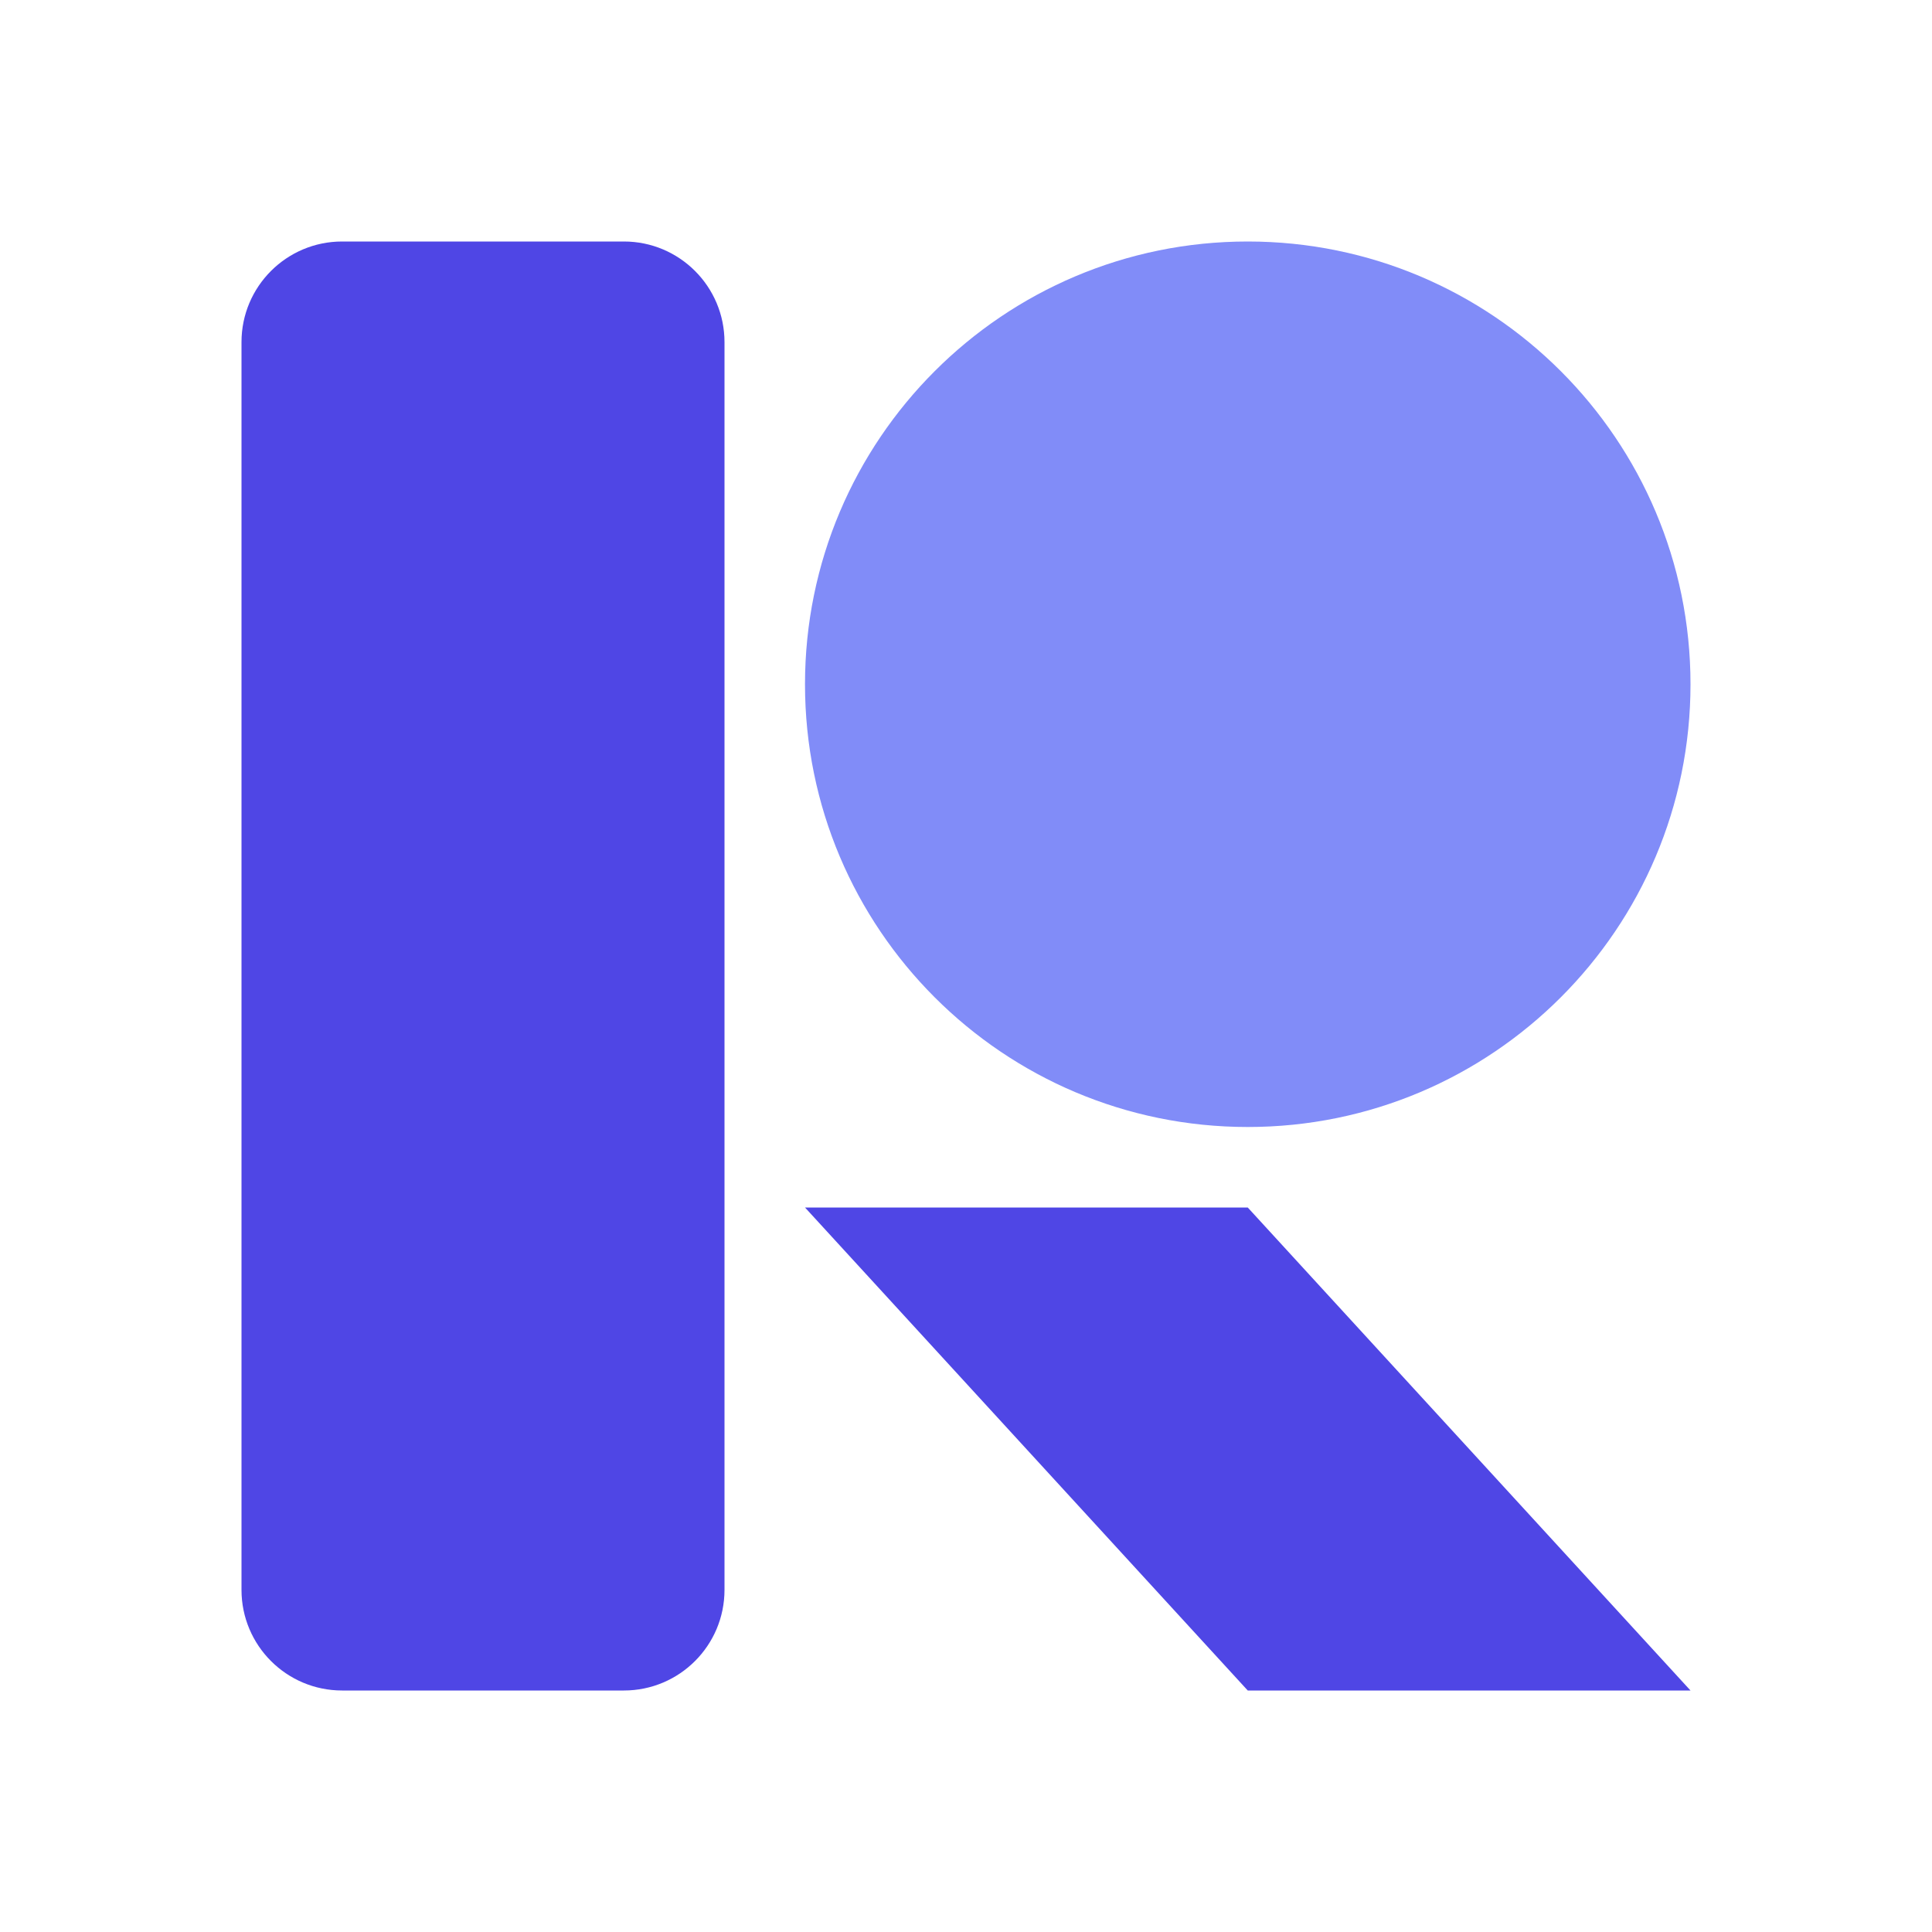
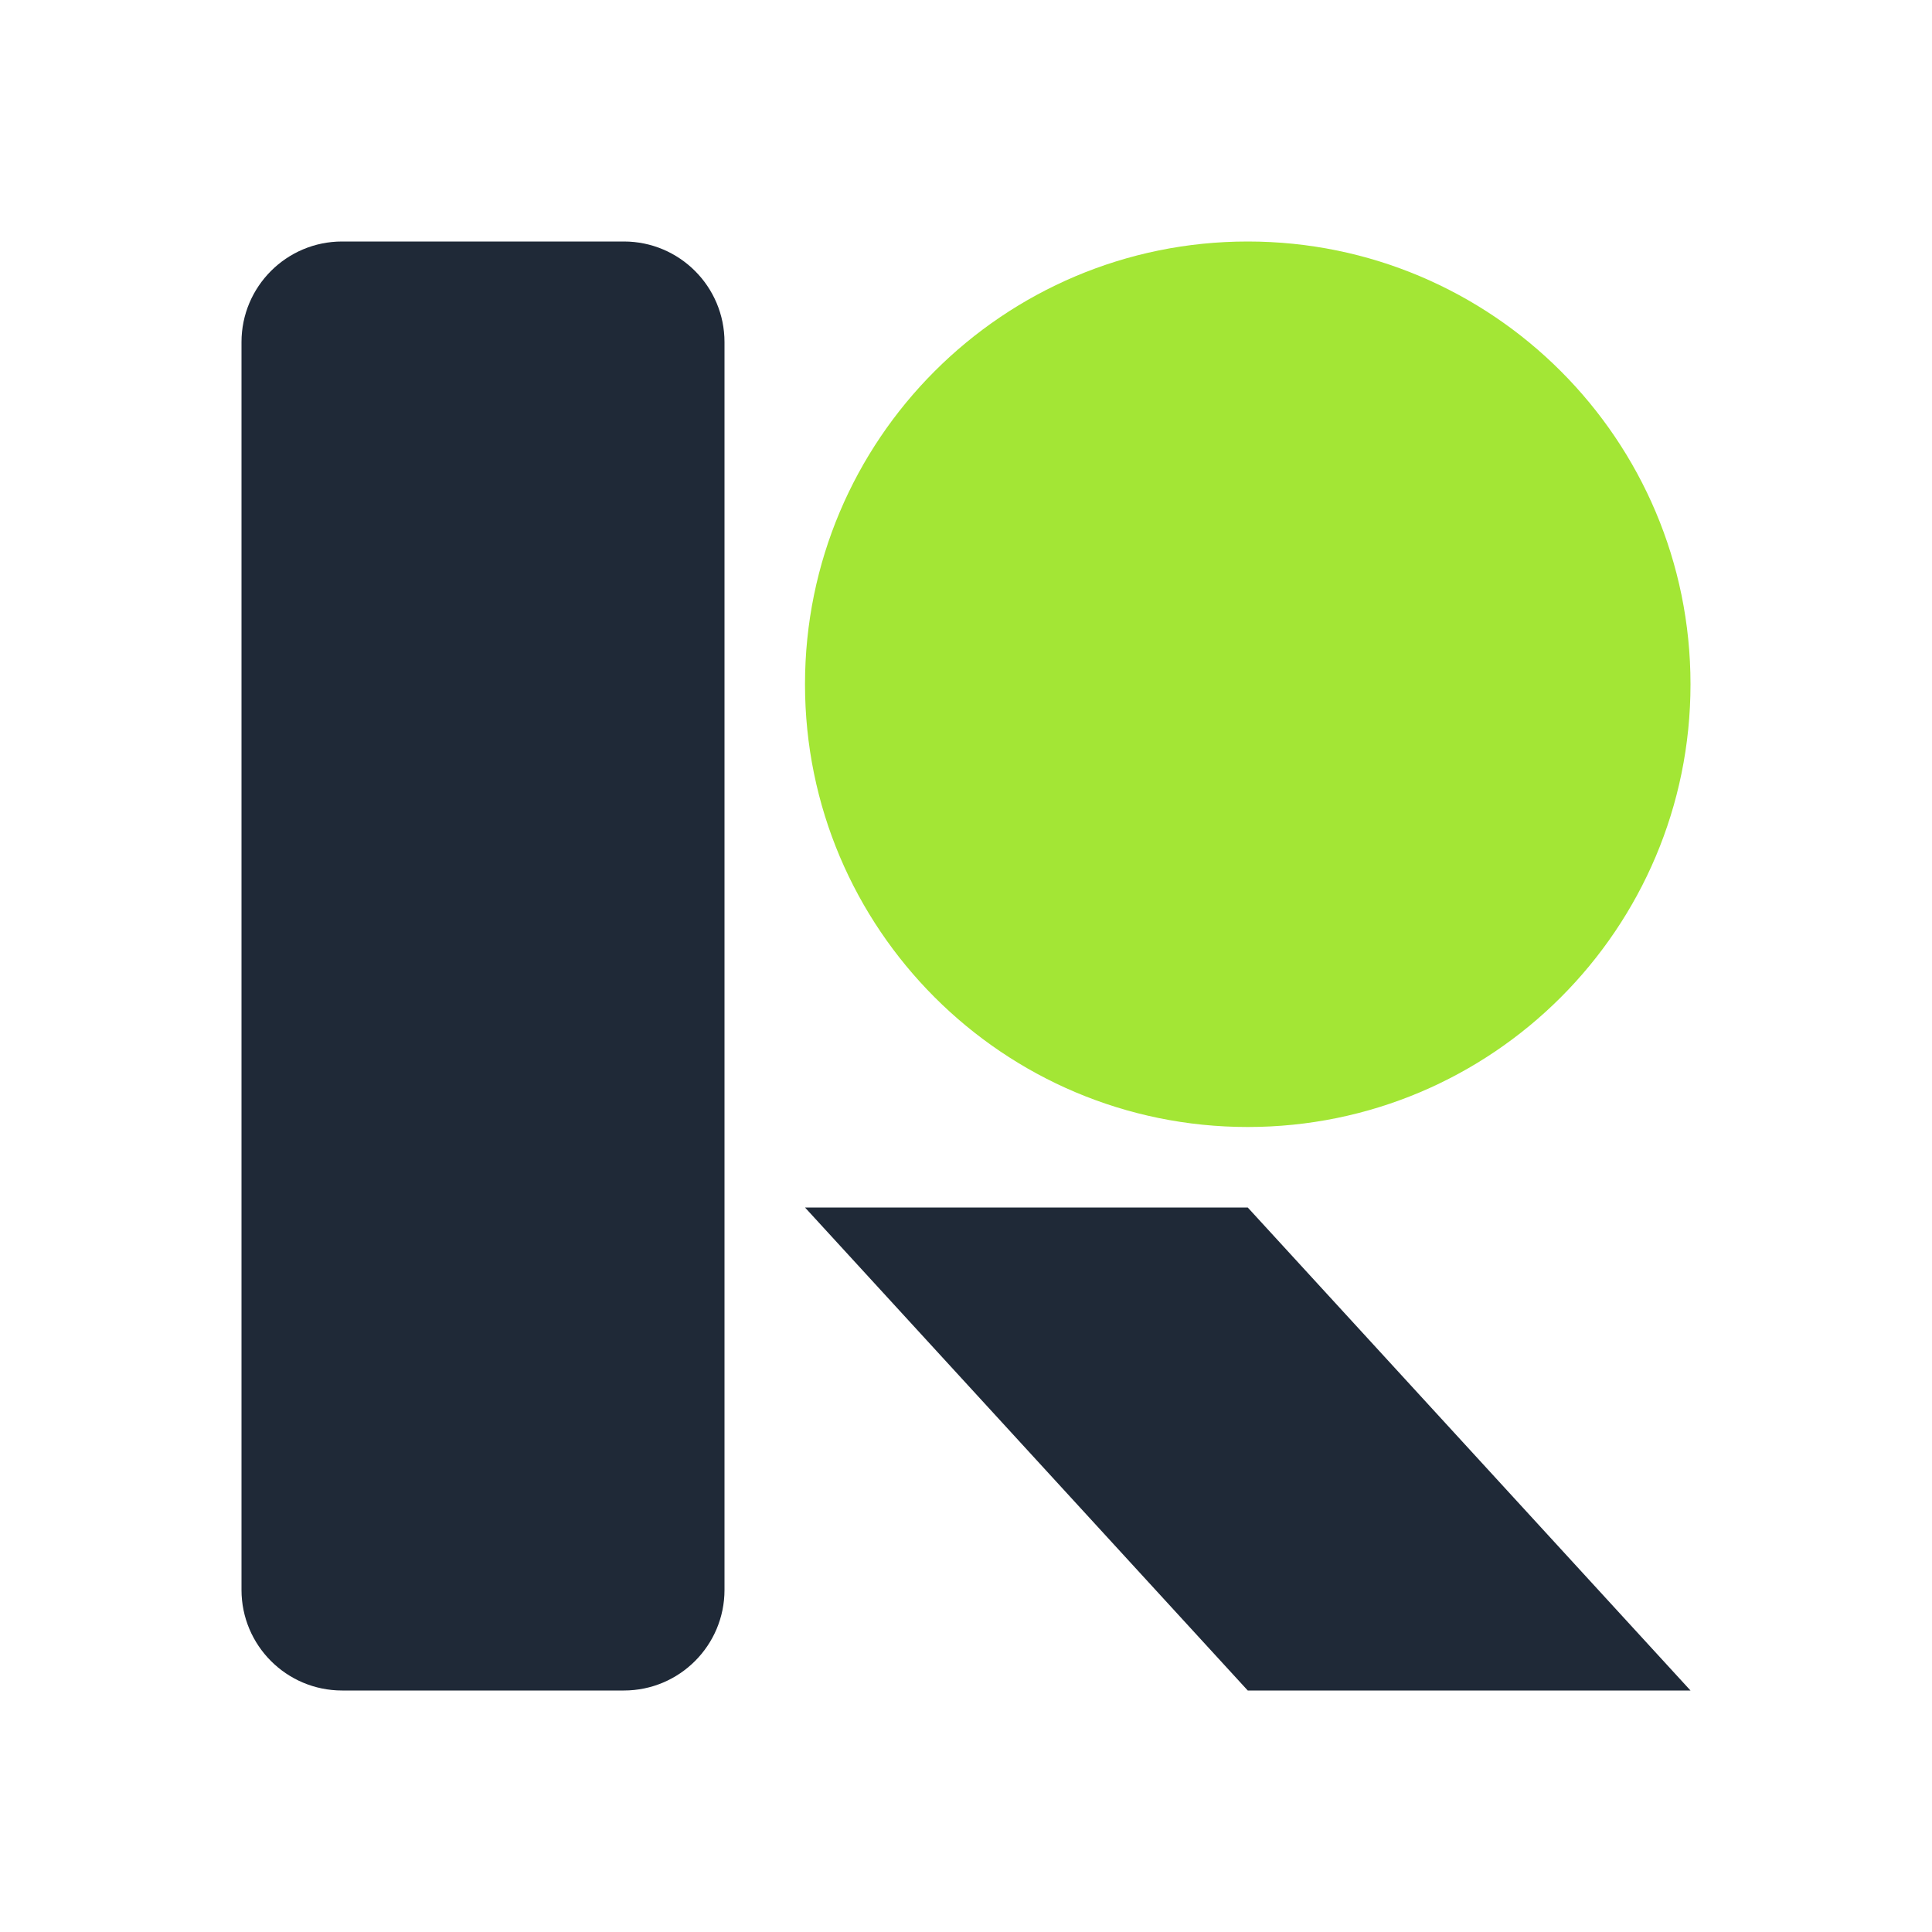
<svg xmlns="http://www.w3.org/2000/svg" width="36" height="36" viewBox="0 0 48 48" fill="none">
-   <rect x="6" y="6" width="12" height="36" rx="2.5" fill="#4F46E5" />
-   <circle cx="31" cy="17" r="11" fill="#818CF8" />
-   <path d="M20 30H31L42 42H31Z" fill="#4F46E5" />
+   <style>
+     .deep { fill: #1F2937; }
+     .light { fill: #A3E635; }
+     @media (prefers-color-scheme: dark) {
+       .deep { fill: #E5E7EB; }
+     }
+   </style>
+   <rect class="deep" x="6" y="6" width="12" height="36" rx="2.5" />
+   <circle class="light" cx="31" cy="17" r="11" />
+   <path class="deep" d="M20 30H31L42 42H31Z" />
</svg>
